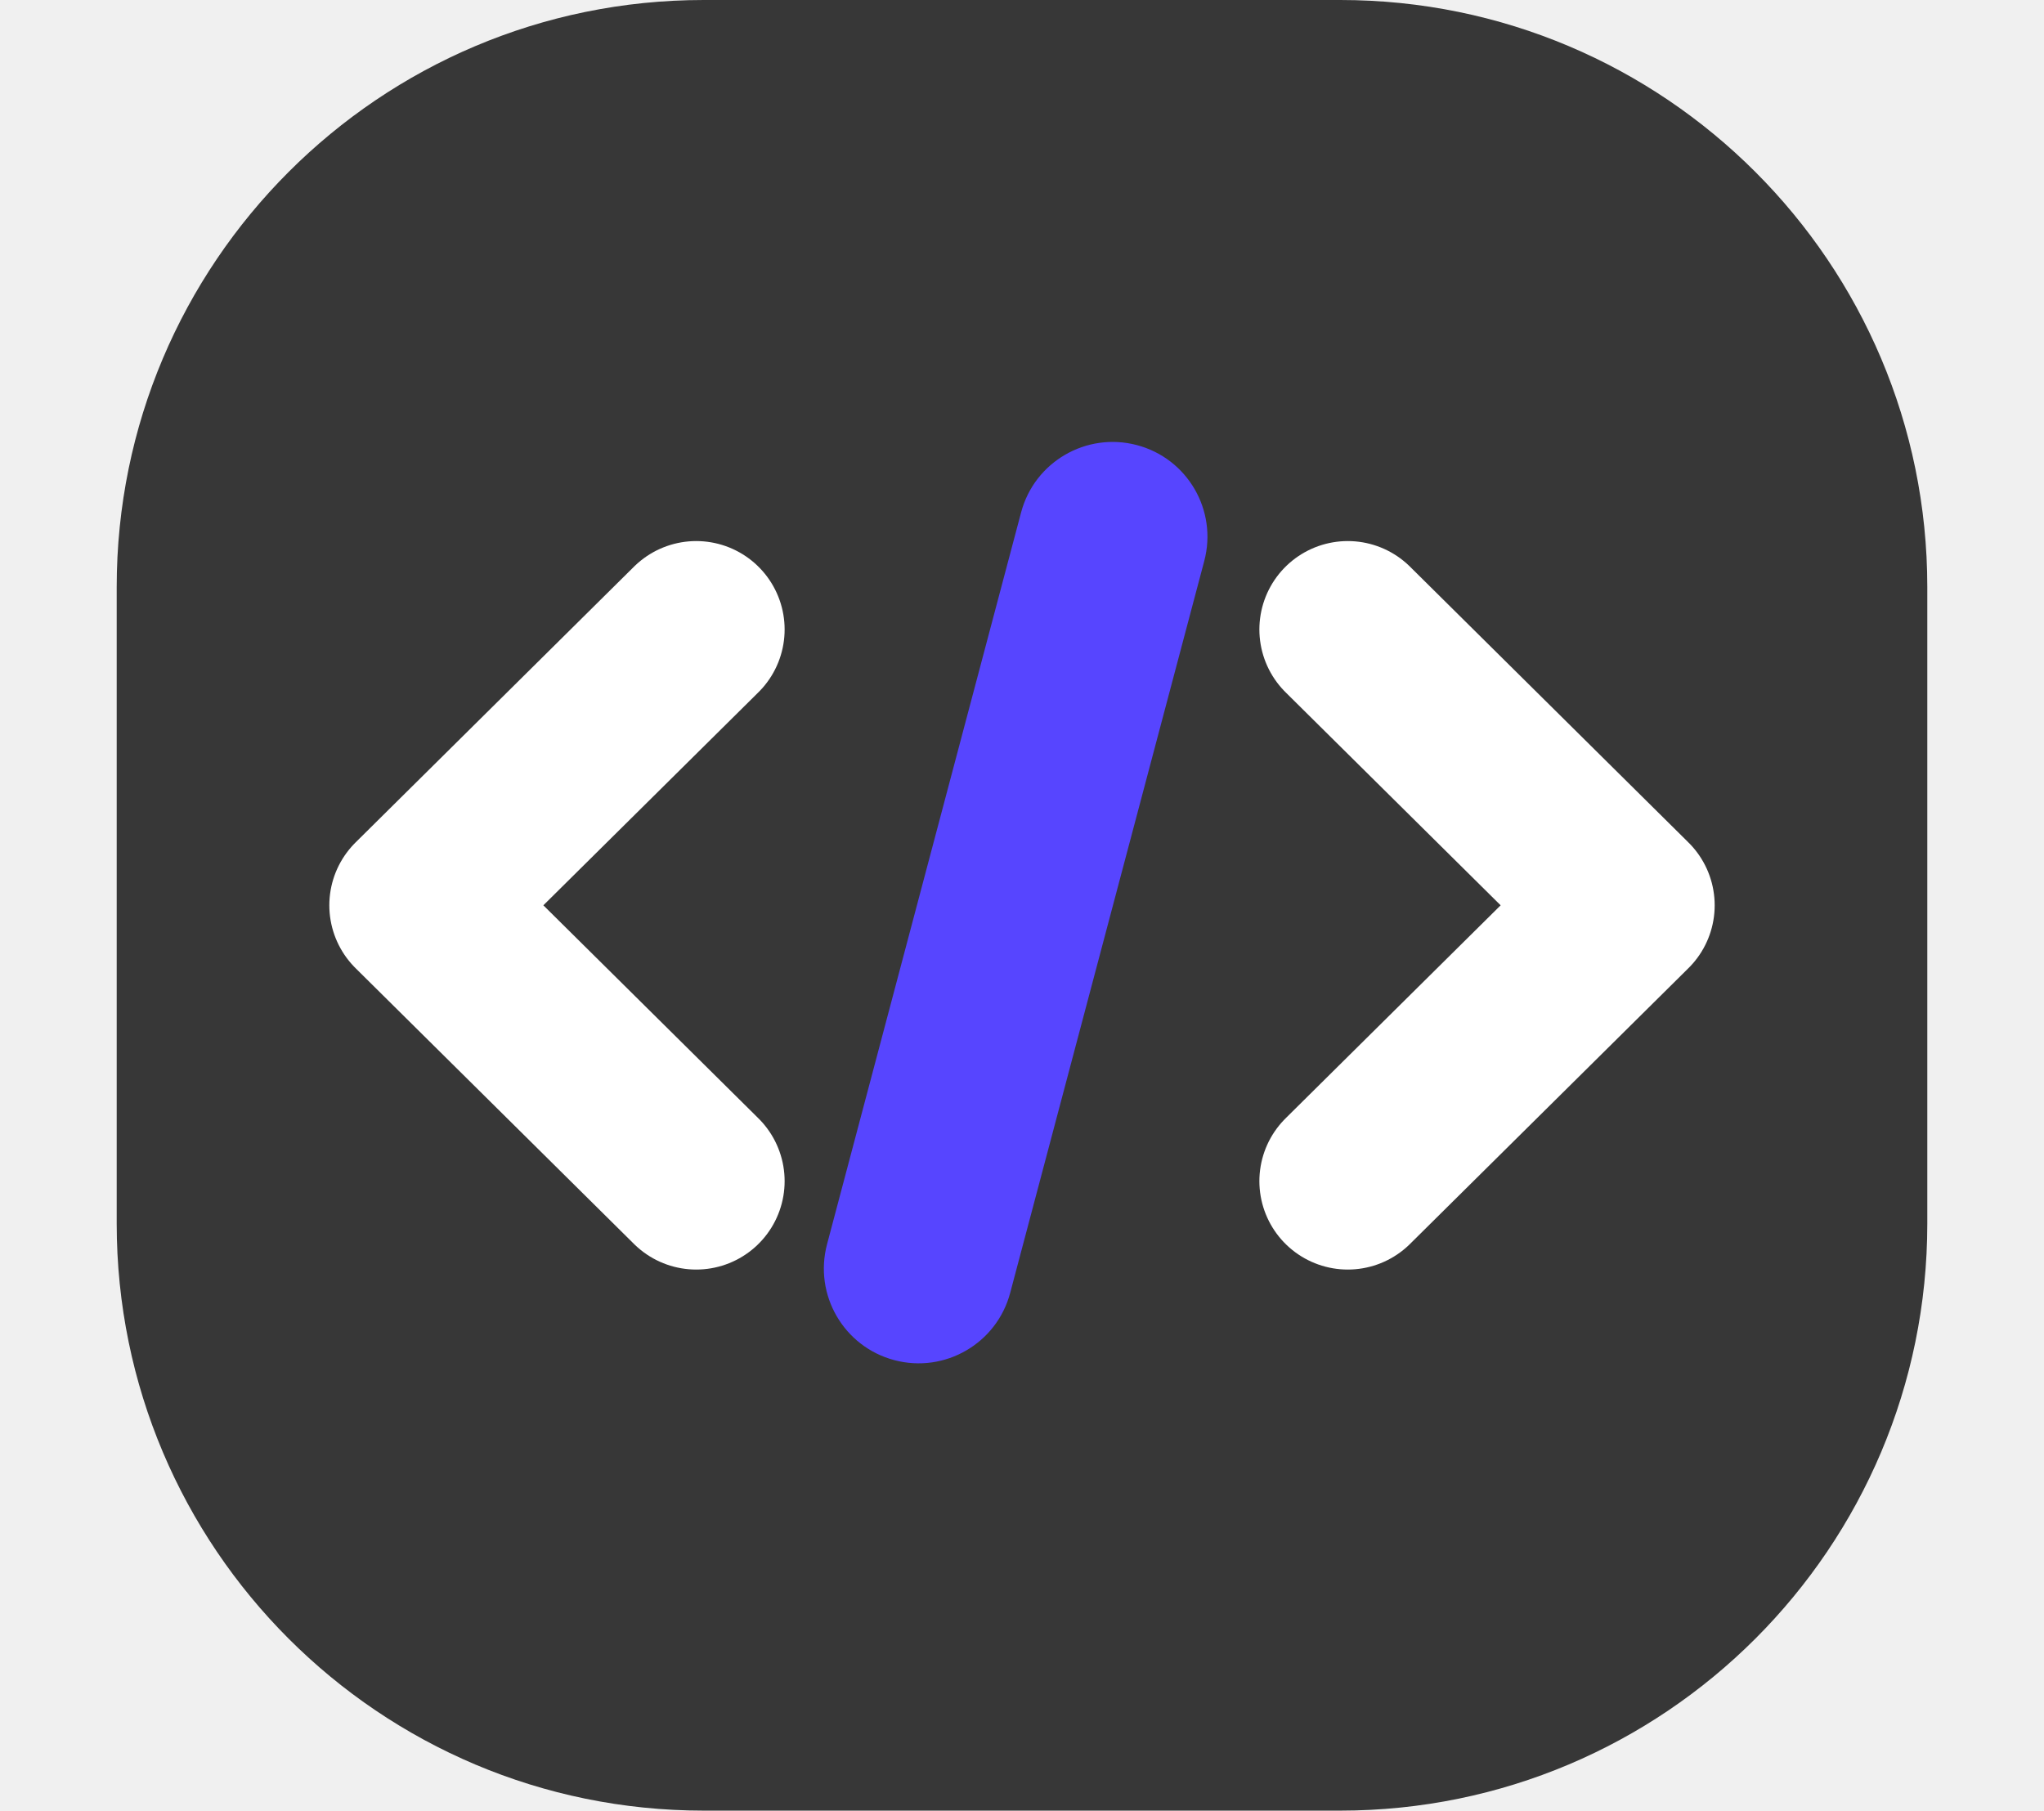
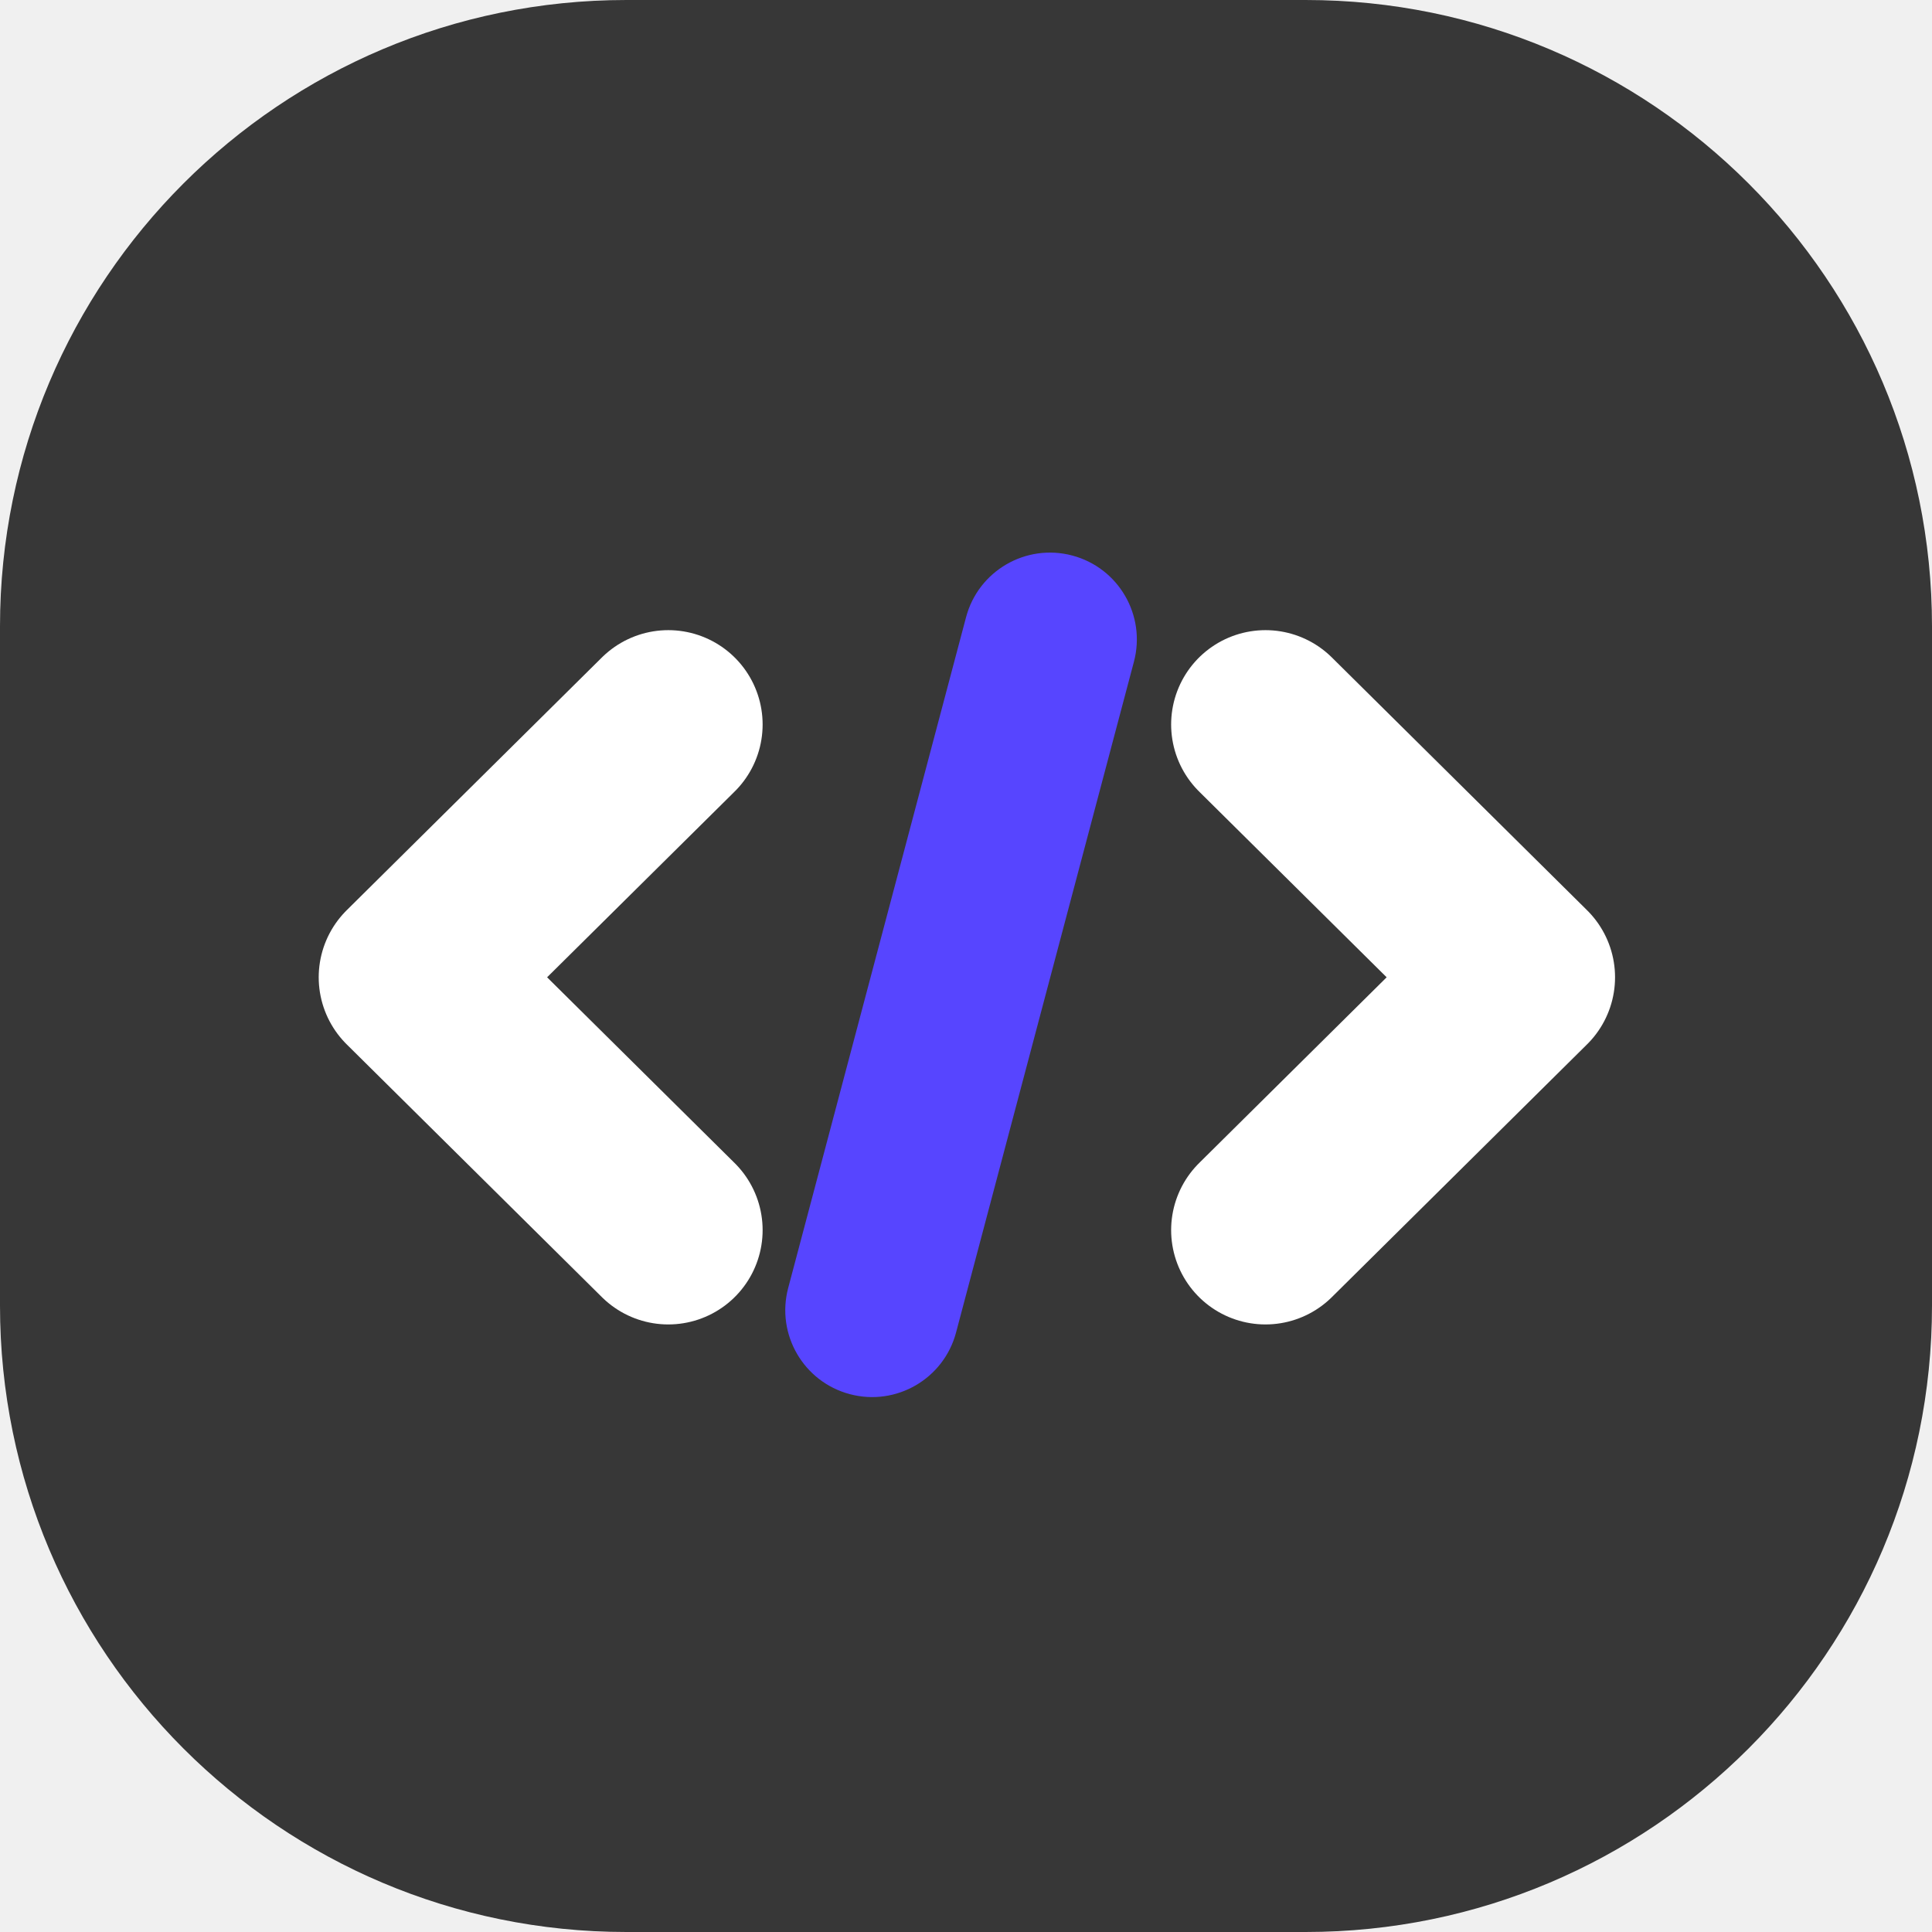
- <svg xmlns="http://www.w3.org/2000/svg" width="578" height="512" viewBox="0 0 578 512" fill="none">
-   <rect x="33" width="512" height="512" rx="166" fill="#373737" />
-   <path d="M381.125 334L459.875 256L381.125 178" stroke="white" stroke-width="50" stroke-linecap="round" stroke-linejoin="round" />
-   <path d="M196.875 334L118.125 256L196.875 178" stroke="white" stroke-width="50" stroke-linecap="round" stroke-linejoin="round" />
-   <rect x="295.613" y="119" width="53.585" height="267.693" rx="26.793" transform="rotate(14.8513 295.613 119)" fill="#5745FF" />
+ <svg xmlns="http://www.w3.org/2000/svg" width="512" height="512" viewBox="0 0 512 512" fill="none">
+   <rect width="512" height="512" rx="166" fill="#373737" />
+   <path d="M335.363 325.99L403.004 258.993L335.363 191.996" stroke="white" stroke-width="50" stroke-linecap="round" stroke-linejoin="round" />
+   <path d="M177.102 325.99L109.461 258.993L177.102 191.996" stroke="white" stroke-width="50" stroke-linecap="round" stroke-linejoin="round" />
+   <rect x="261.914" y="141.32" width="46.026" height="229.931" rx="23.013" transform="rotate(14.8513 261.914 141.32)" fill="#5745FF" />
</svg>
